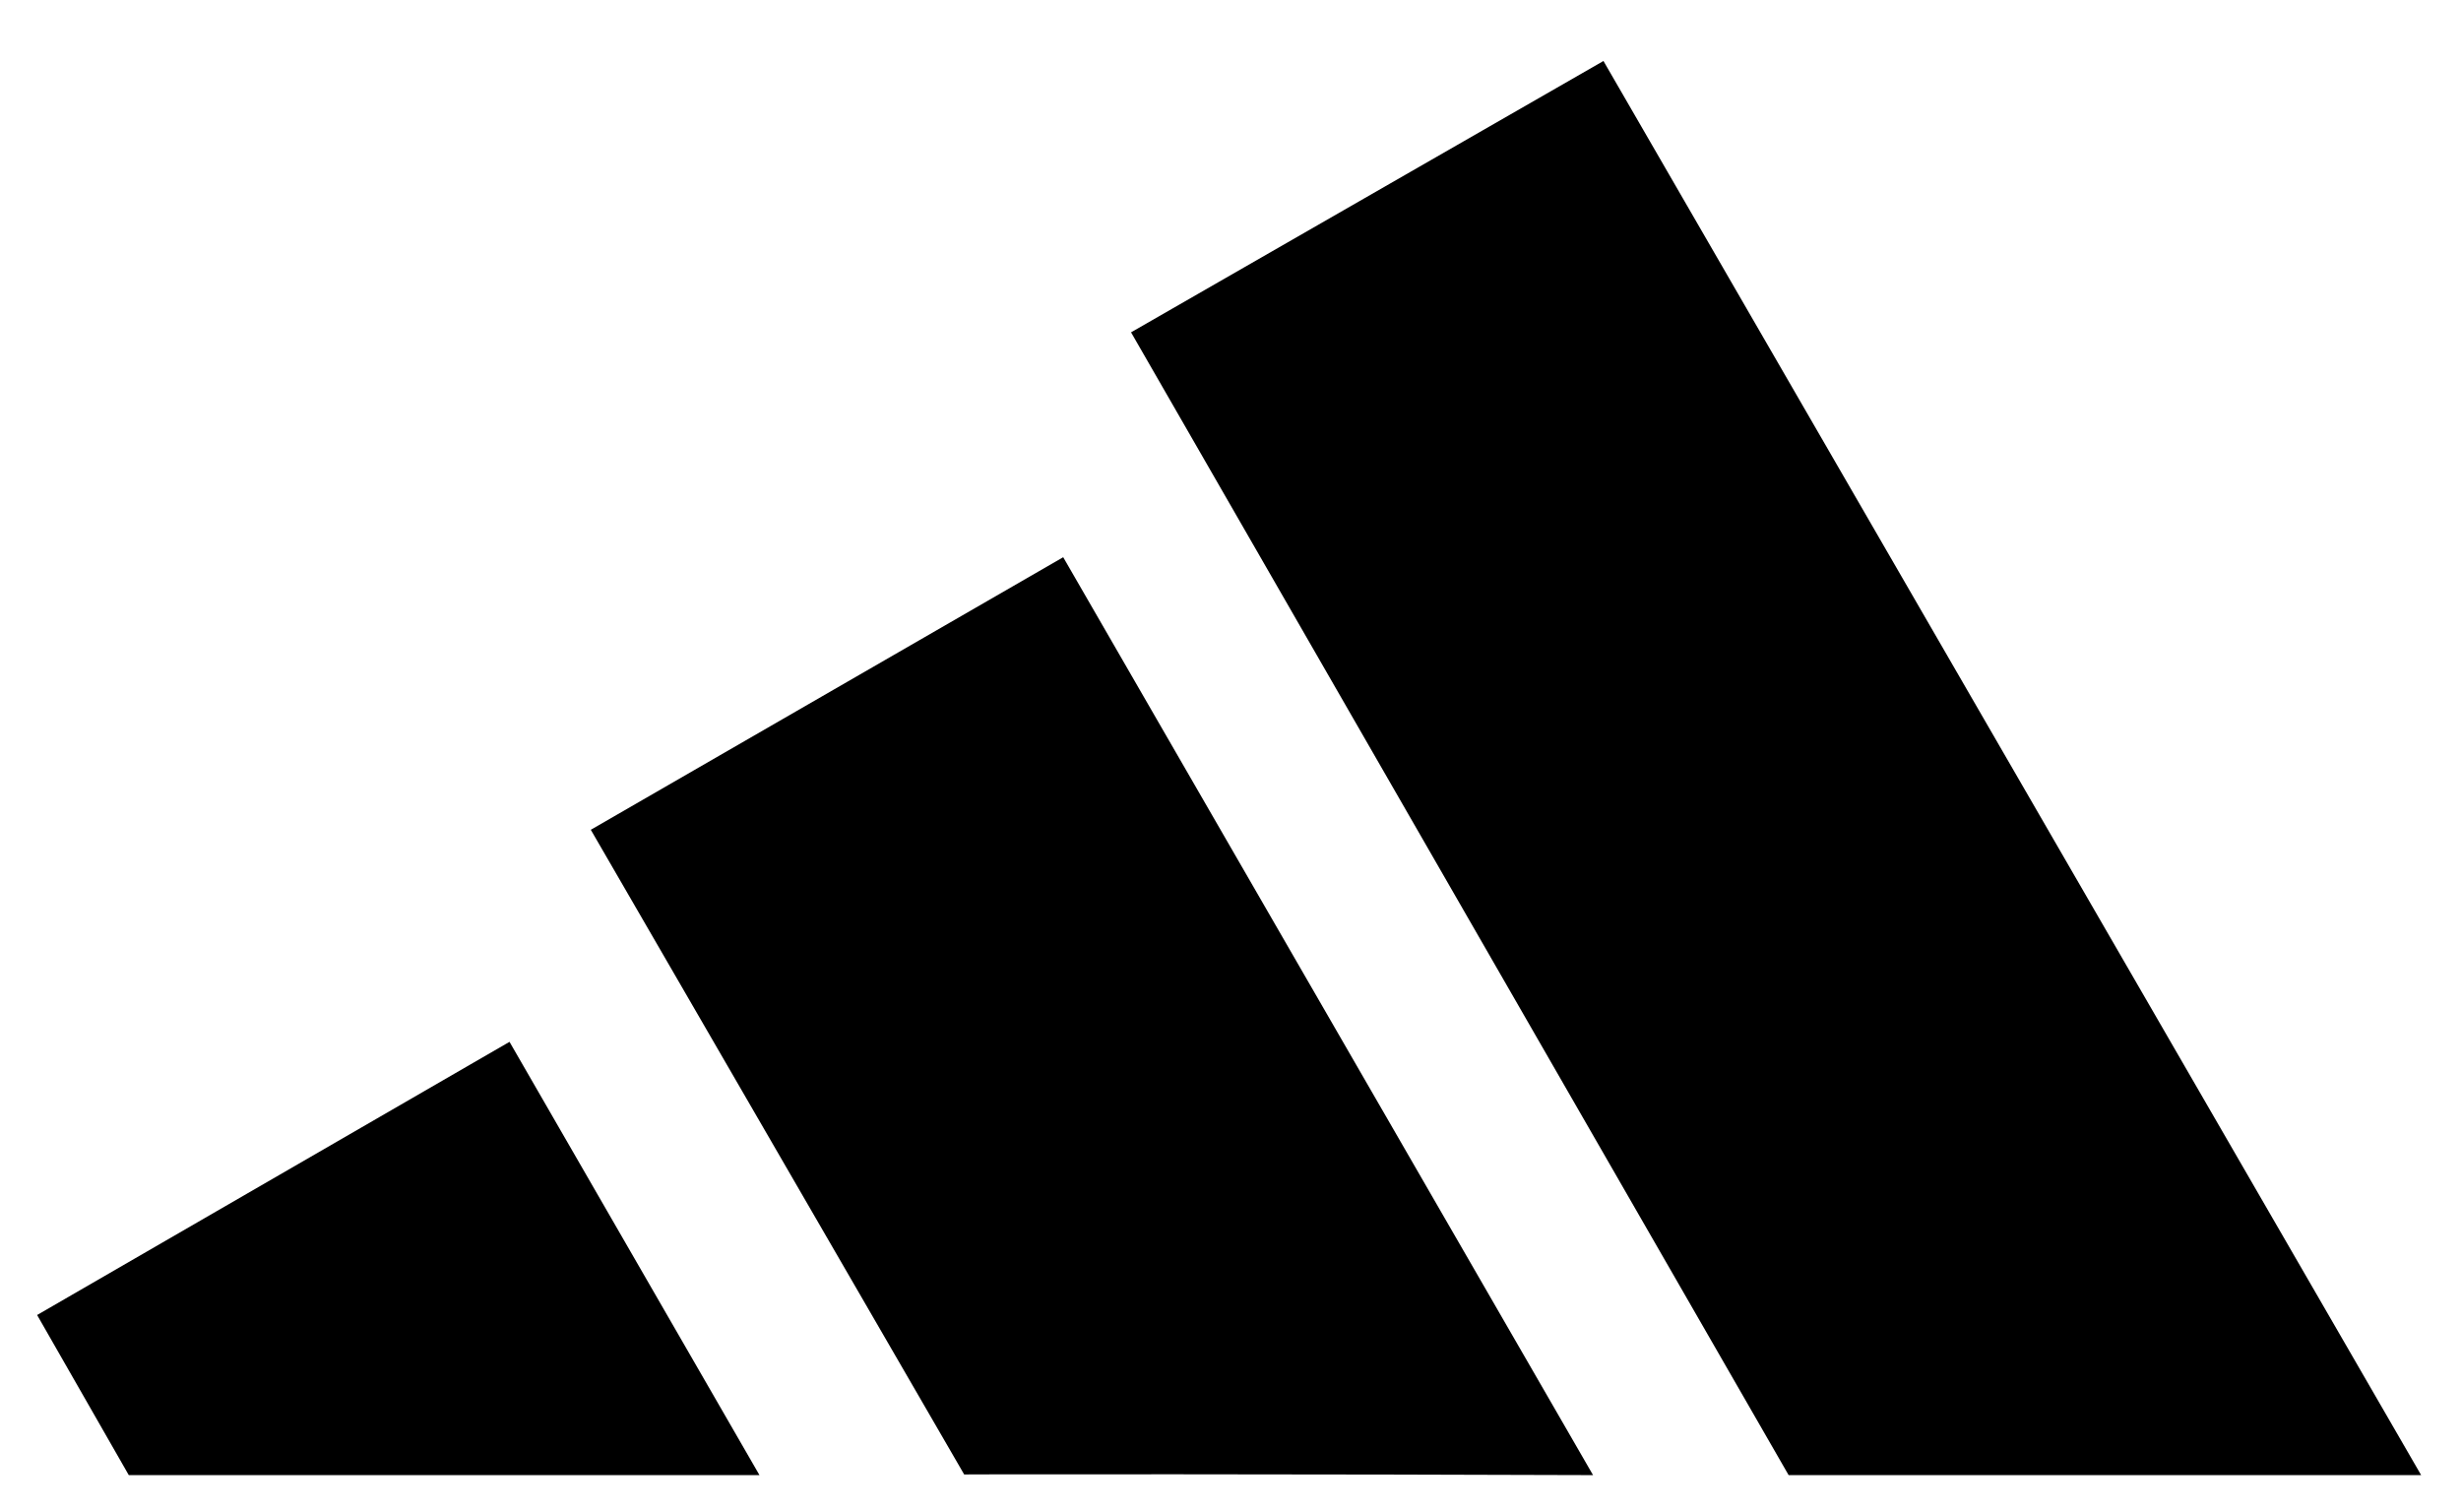
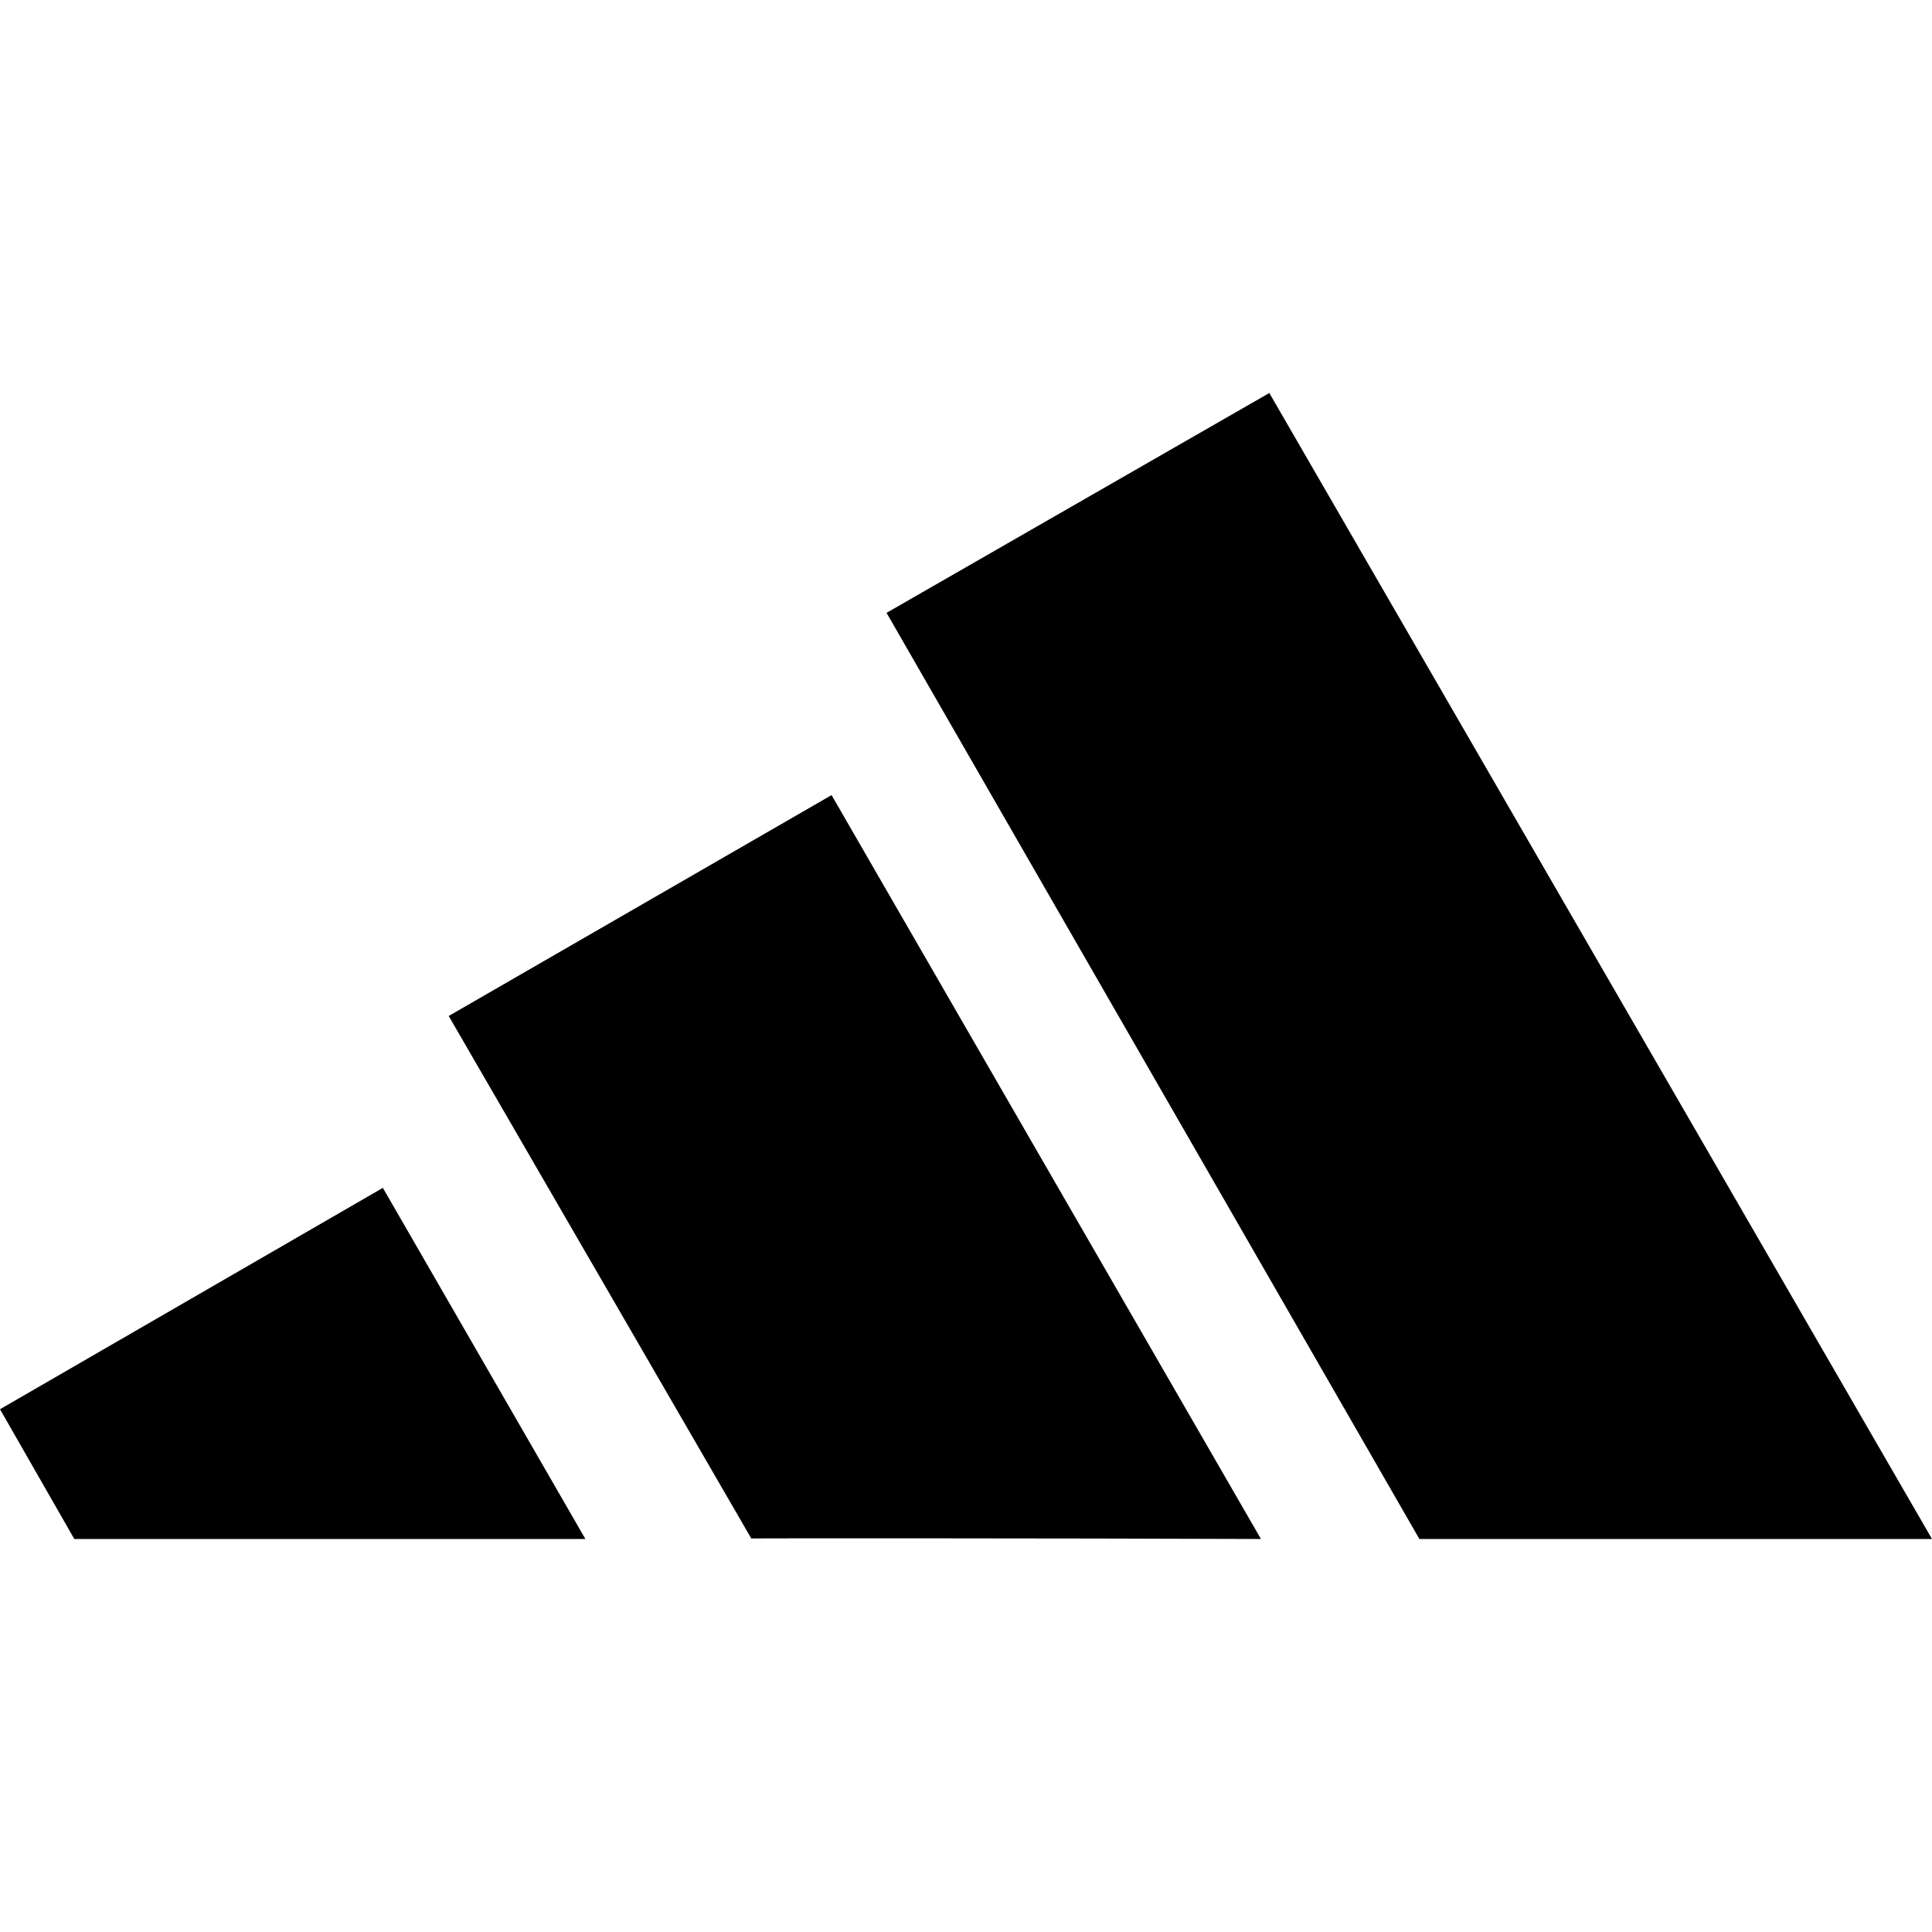
- <svg xmlns="http://www.w3.org/2000/svg" width="350" height="215" id="svg2" version="1.0">
-   <defs id="defs4">
-     </defs>
-   <g id="layer1" transform="translate(-24.1575,-569.8186)">
-     <g id="g3035" transform="translate(-1.291731,7.750385)">
-       <path style="fill:#000000;fill-rule:nonzero;stroke:none" d="m 279.825,771.863 -93.52,-162.53 67.185,-38.59 116.292,201.121 -89.957,0" class="ps00" id="path2405" />
-       <path style="fill:#000000;fill-rule:nonzero;stroke:none" d="m 30.727,749.091 67.185,-38.851 35.548,61.622 -89.696,0 -13.037,-22.772" class="ps00" id="path2407" />
-       <path style="fill:#000000;fill-rule:nonzero;stroke:none" d="m 109.472,680.081 67.185,-38.764 75.355,130.546 c -35.238,-0.141 -90.468,-0.141 -89.435,-0.087 l -53.105,-91.695" class="ps00" id="path2415" />
+ <svg xmlns="http://www.w3.org/2000/svg" stroke-miterlimit="10" style="fill-rule:nonzero;clip-rule:evenodd;stroke-linecap:round;stroke-linejoin:round;" version="1.1" viewBox="0 0 24 24" xml:space="preserve">
+   <defs />
+   <g id="layer1">
+     <g opacity="1">
+       <path d="M17.632 19.118L11.013 7.613L15.768 4.882L24 19.118L17.632 19.118" fill="#000000" fill-rule="nonzero" opacity="1" stroke="none" />
+       <path d="M0 17.506L4.756 14.756L7.272 19.118L0.923 19.118L1.35012e-07 17.506" fill="#000000" fill-rule="nonzero" opacity="1" stroke="none" />
+       <path d="M5.574 12.621L10.33 9.877L15.664 19.118C13.169 19.108 9.26 19.108 9.333 19.112L5.574 12.621" fill="#000000" fill-rule="nonzero" opacity="1" stroke="none" />
    </g>
  </g>
</svg>
